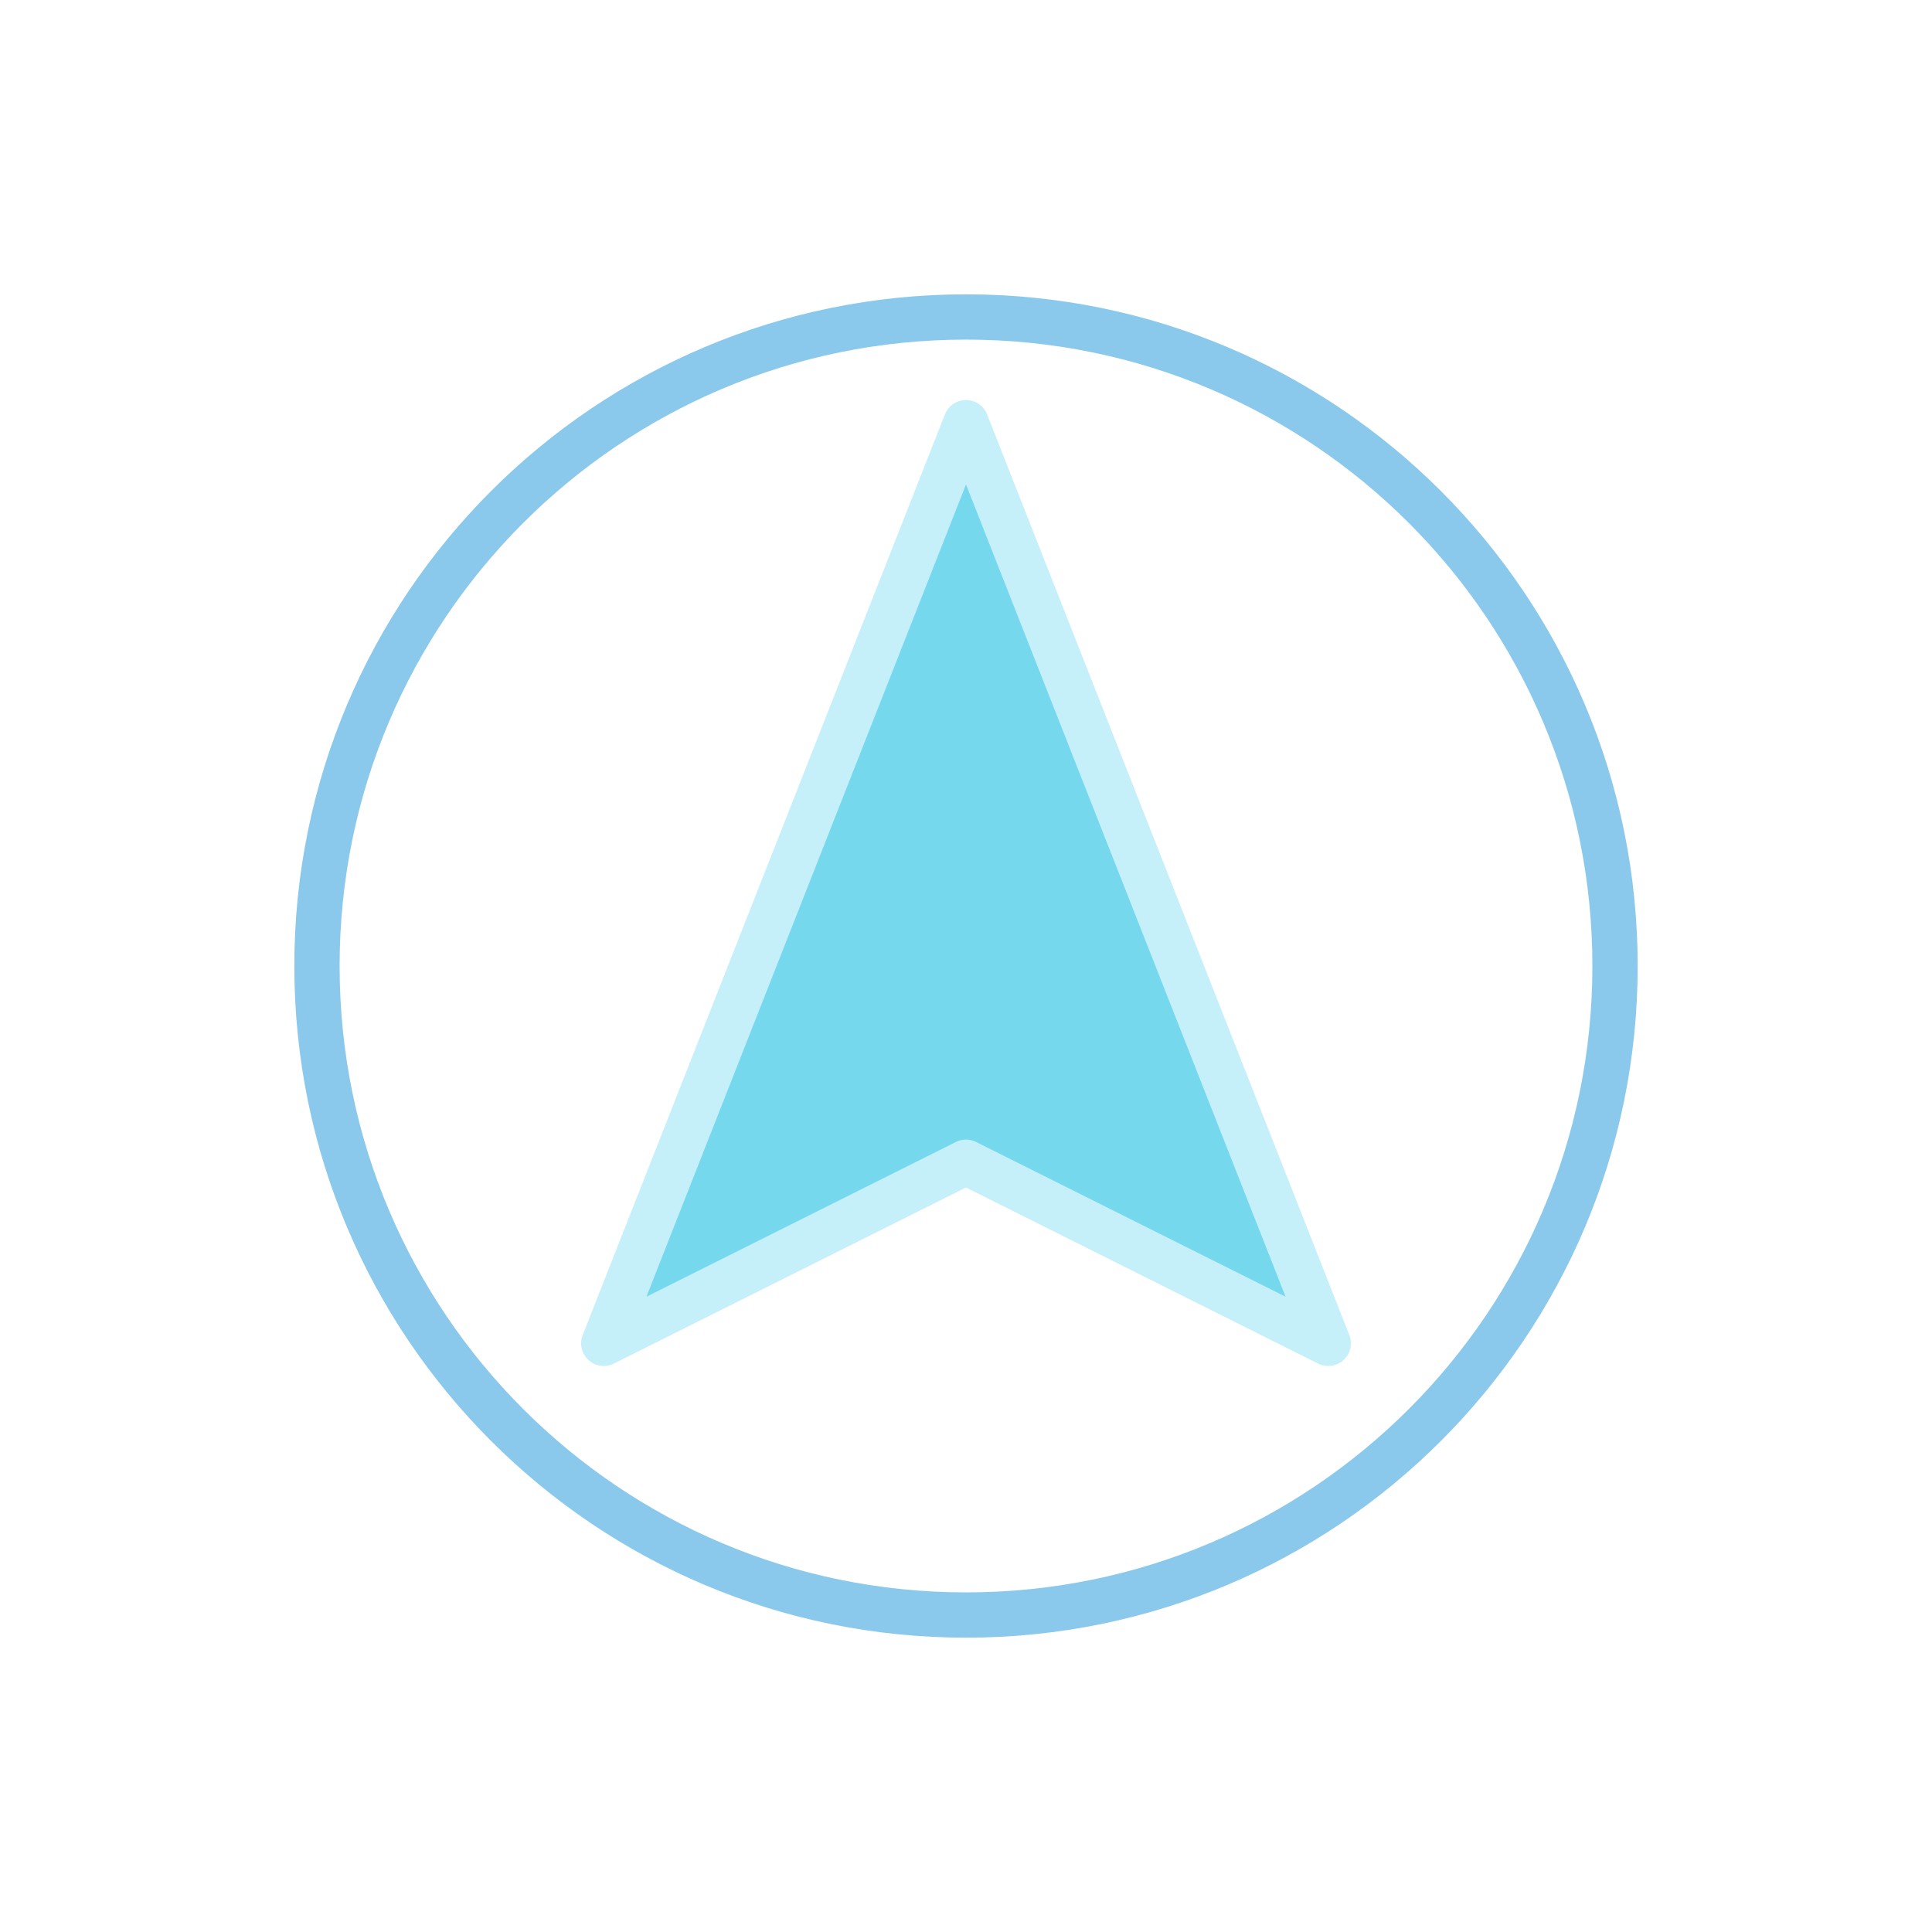
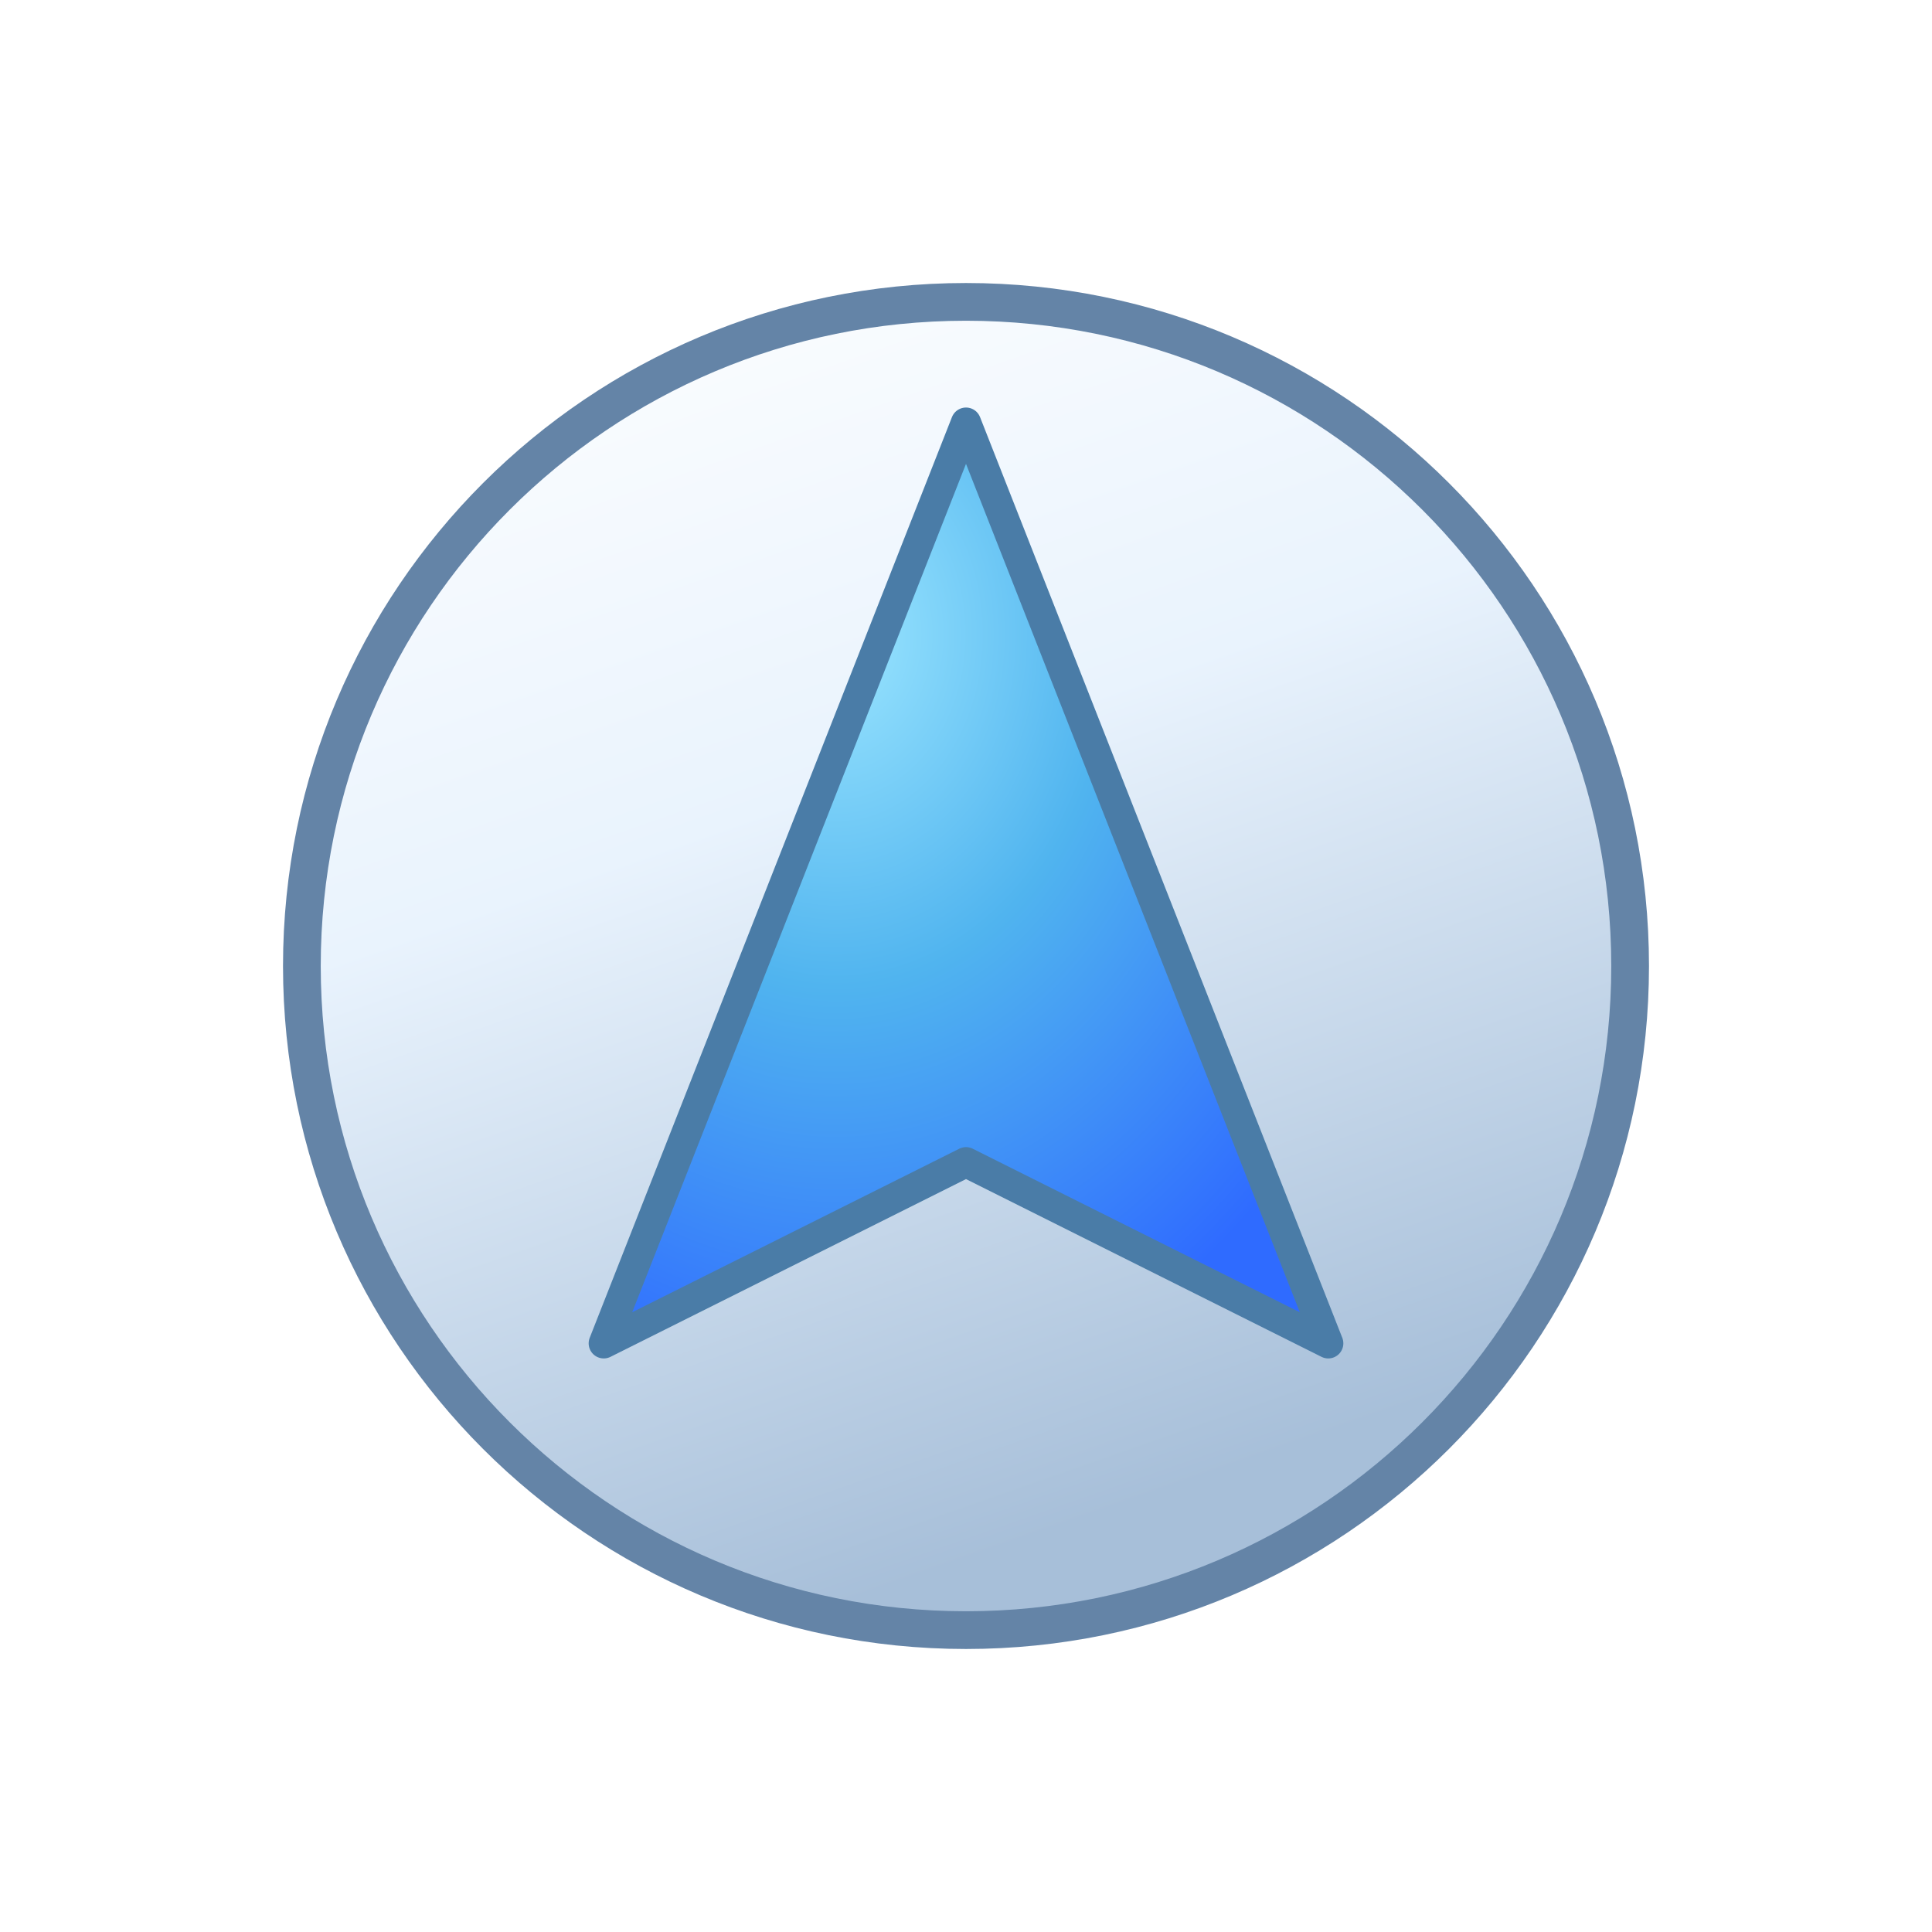
<svg xmlns="http://www.w3.org/2000/svg" viewBox="0 0 128 128" width="128" height="128">
  <defs>
-     <linearGradient id="cloud" x2="0.3" y2="1">
-       <stop stop-color="#f4fbff" />
-       <stop offset="1" stop-color="#adcfee" />
+     <linearGradient id="instrument-face" x2=".35" y2="1">
+       <stop stop-color="#ffffff" />
+       <stop offset=".45" stop-color="#e9f3fd" />
+       <stop offset="1" stop-color="#a7bfd9" />
    </linearGradient>
-     <linearGradient id="sun" x2=".7" y2="1">
-       <stop stop-color="#ffe694" />
-       <stop offset="1" stop-color="#ffb64c" />
-     </linearGradient>
-     <linearGradient id="water" x2=".4" y2="1">
-       <stop stop-color="#7ce3f5" />
-       <stop offset="1" stop-color="#3697ef" />
-     </linearGradient>
-     <linearGradient id="moon" x2=".6" y2="1">
-       <stop stop-color="#f0f5ff" />
-       <stop offset="1" stop-color="#a9bde8" />
-     </linearGradient>
+     <radialGradient id="instrument-blue" cx=".32" cy=".23" r=".85">
+       <stop stop-color="#9ce6ff" />
+       <stop offset=".45" stop-color="#50b4ef" />
+       <stop offset="1" stop-color="#2f6bff" />
+     </radialGradient>
  </defs>
-   <circle cx="64" cy="64" r="43" fill="none" stroke="#8ac9eb" stroke-width="3" />
-   <path d="m64 28 24 61-24-12-24 12Z" fill="#75d8ed" stroke="#c5f0fa" stroke-width="3" stroke-linejoin="round" />
+   <circle cx="64" cy="64" r="44" fill="url(#instrument-face)" stroke="#6484a7" stroke-width="2.5" />
+   <path d="m64 28 24 61-24-12-24 12Z" fill="url(#instrument-blue)" stroke="#4a7ca7" stroke-width="2" stroke-linejoin="round" />
</svg>
